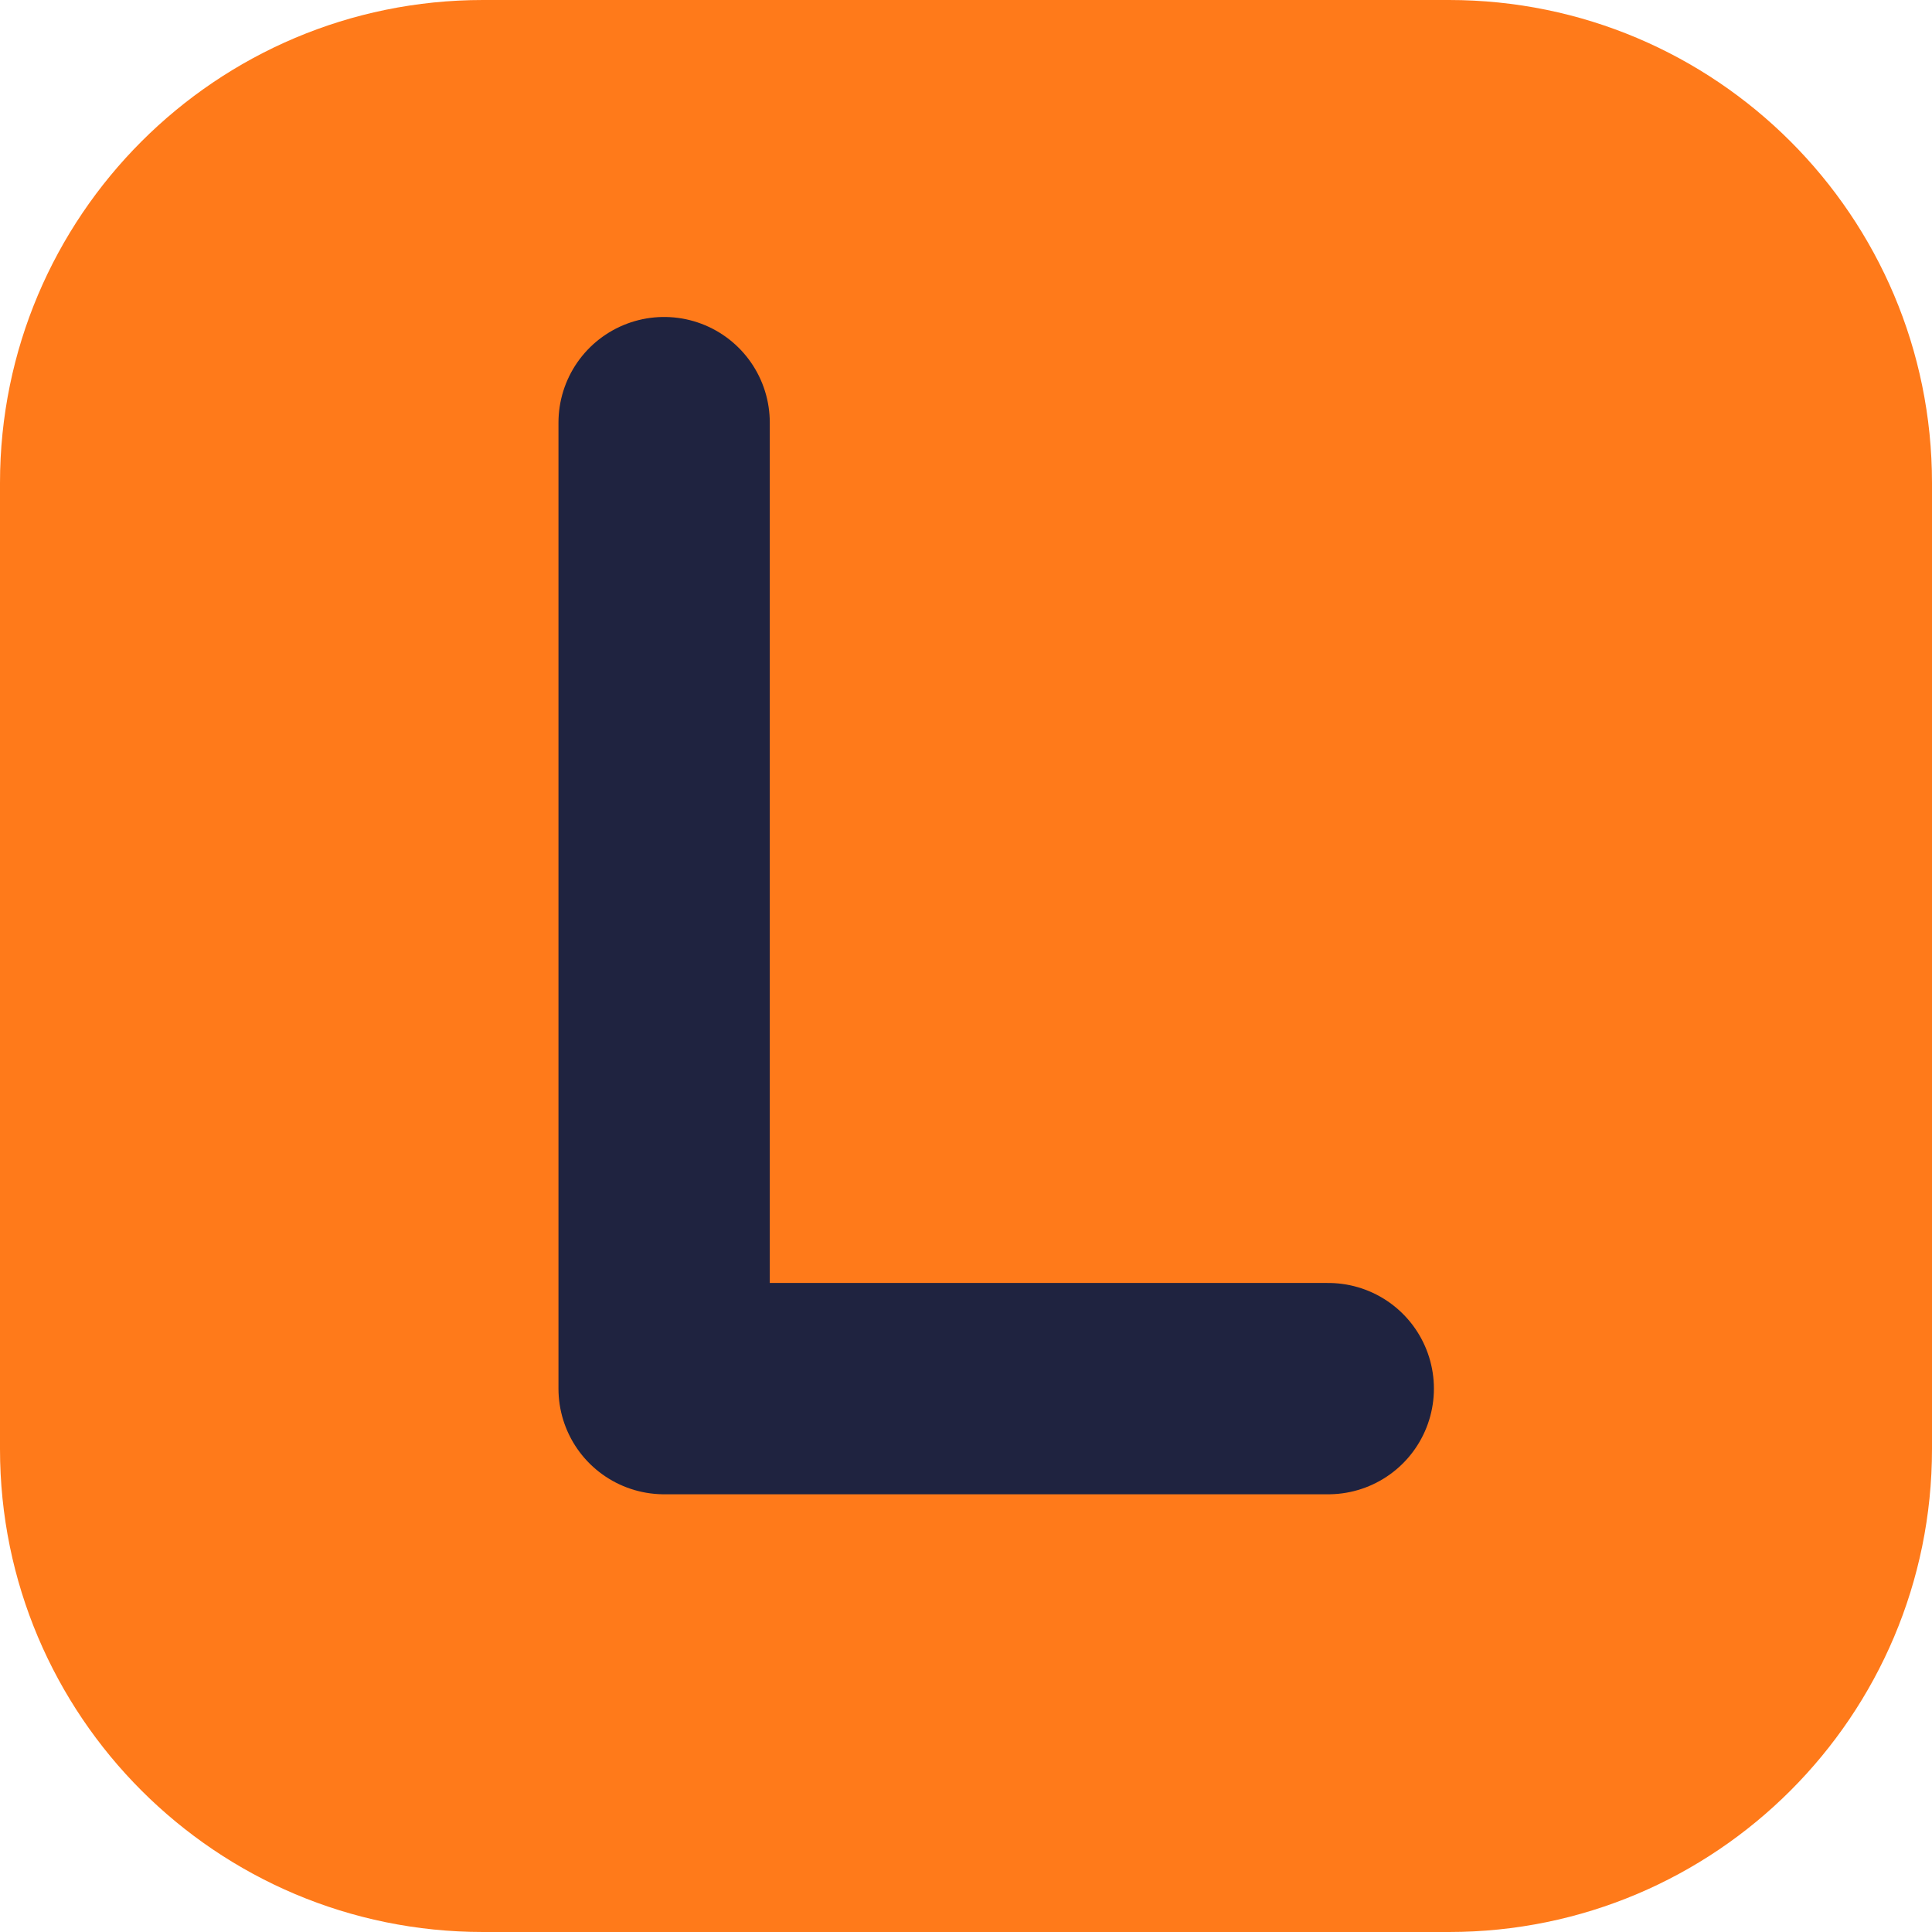
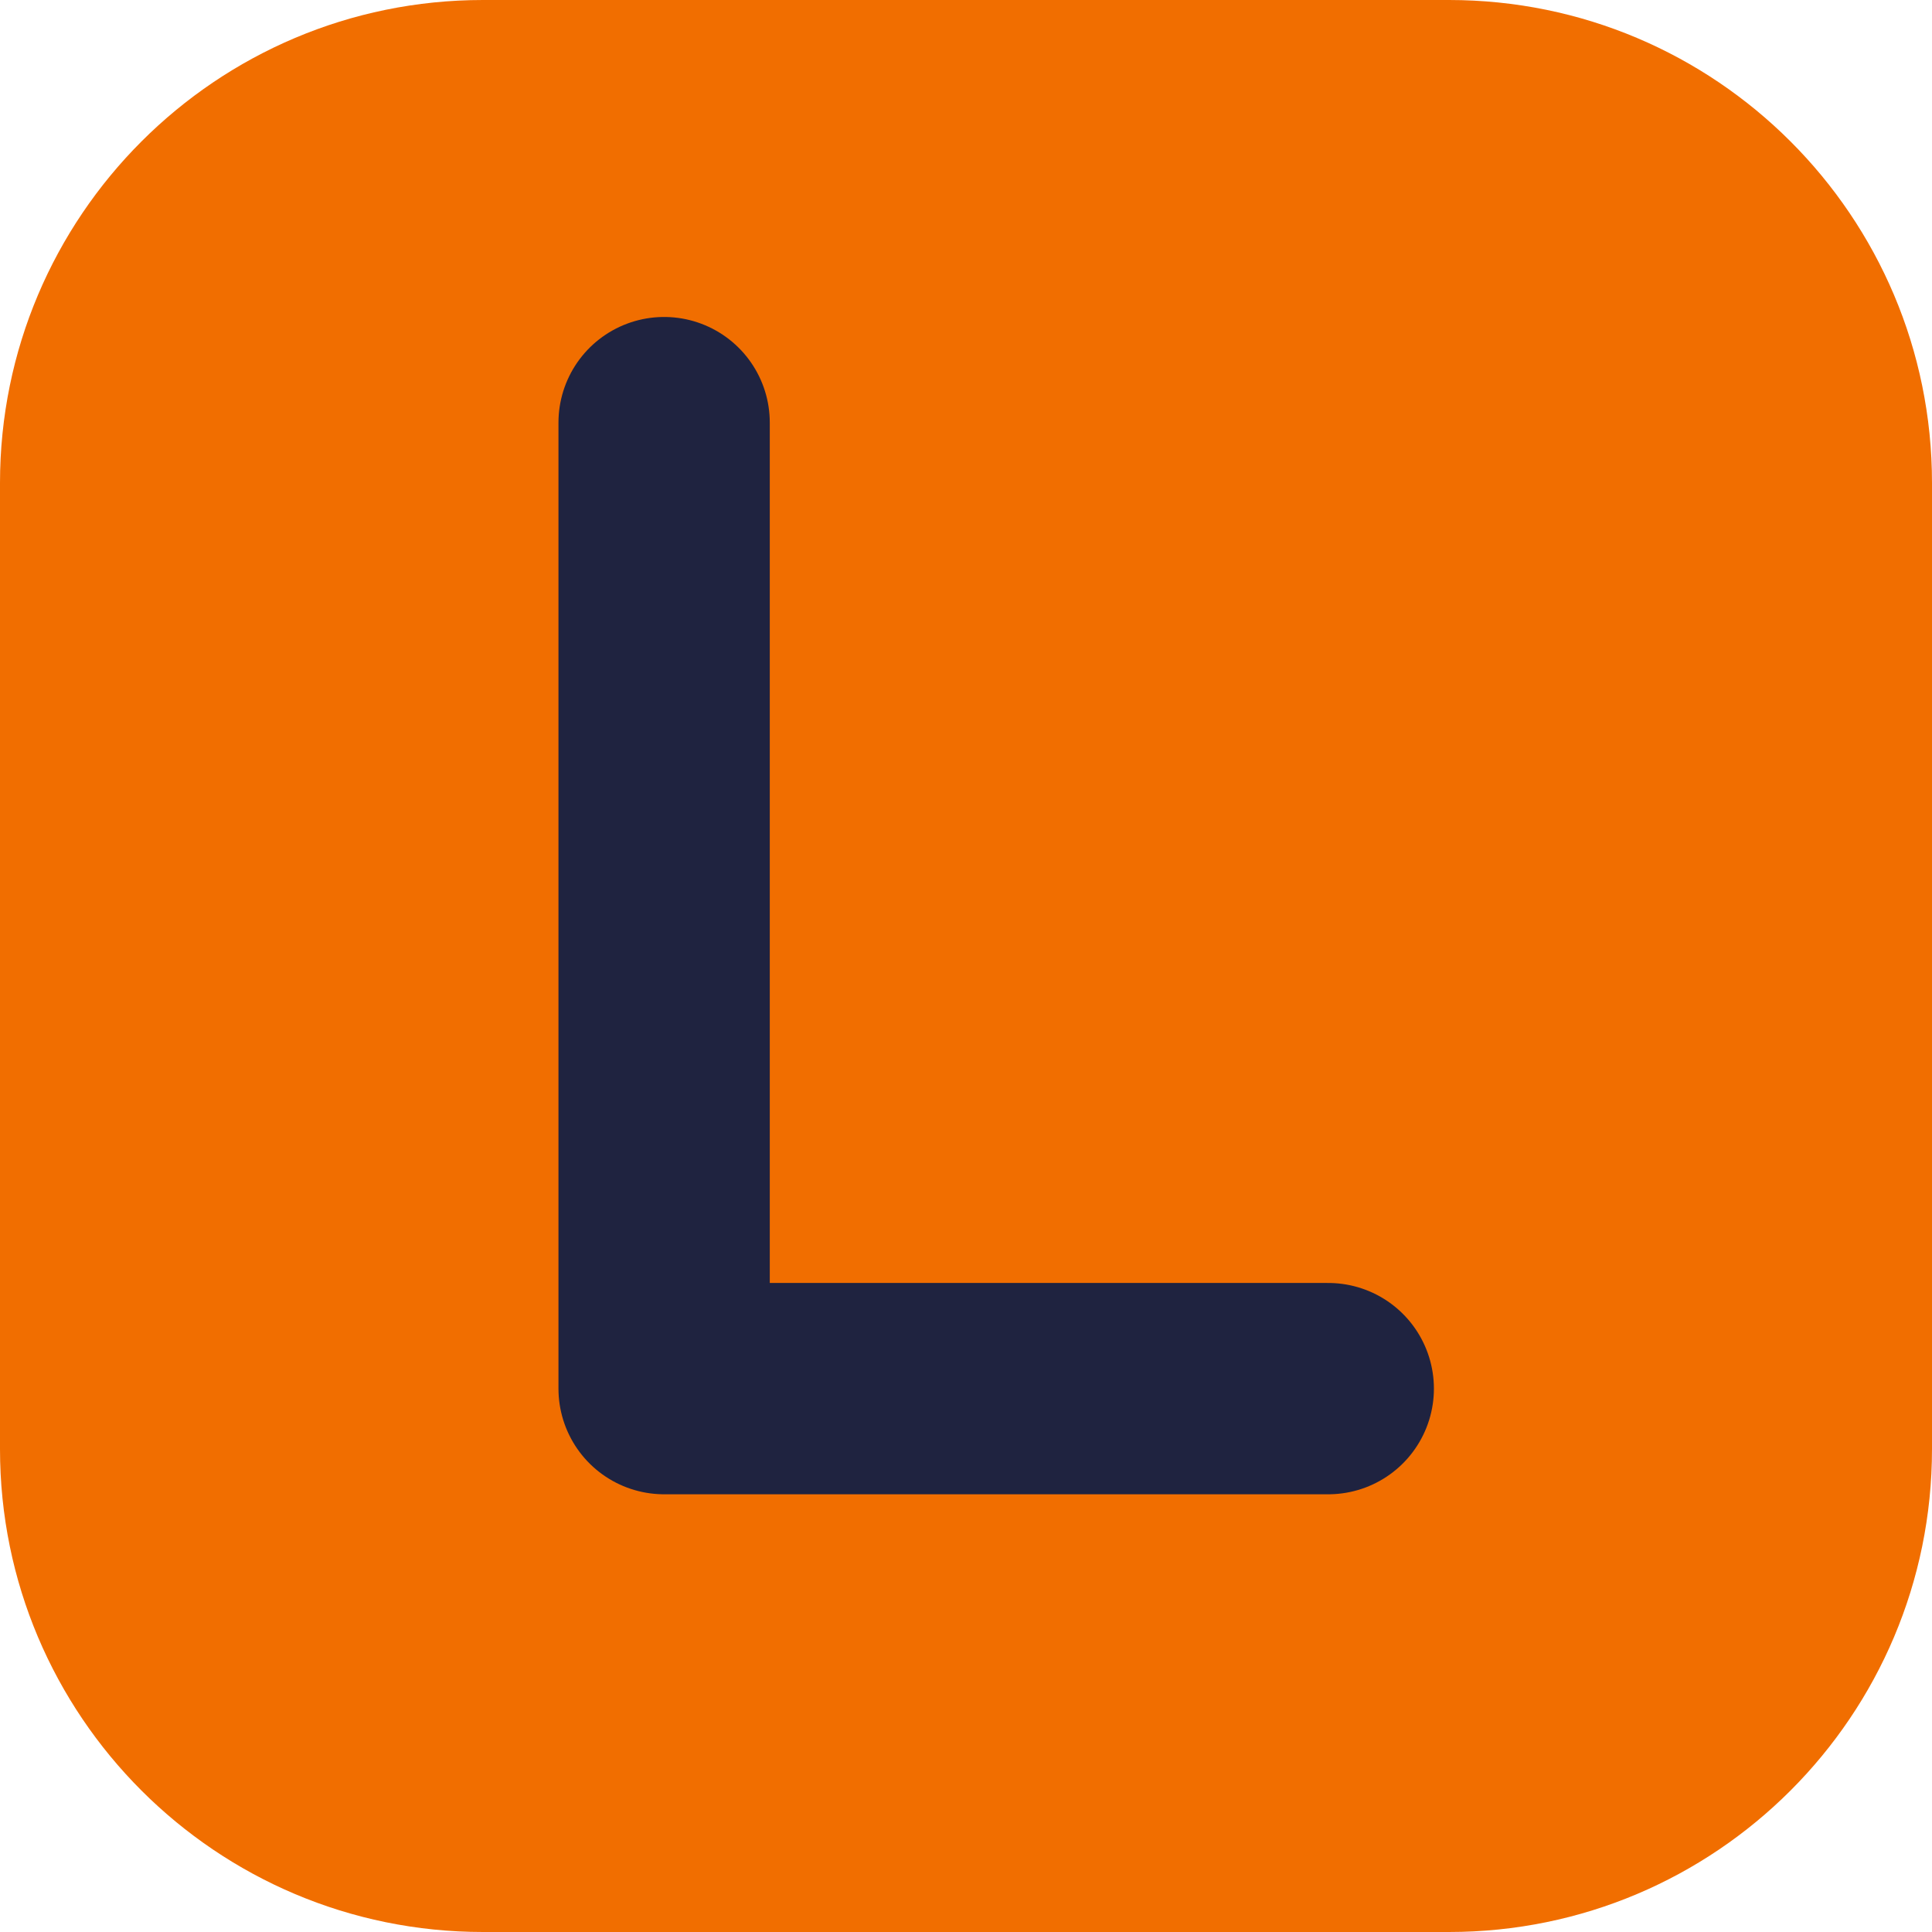
<svg xmlns="http://www.w3.org/2000/svg" viewBox="0 0 64 64">
-   <rect width="64" height="64" rx="16" fill="#FF7A1A" />
+   <rect width="64" height="64" rx="16" fill="#f16e00" />
  <path d="M22 14v32h22" fill="none" stroke="#1F2340" stroke-width="7" stroke-linecap="round" stroke-linejoin="round" />
</svg>
